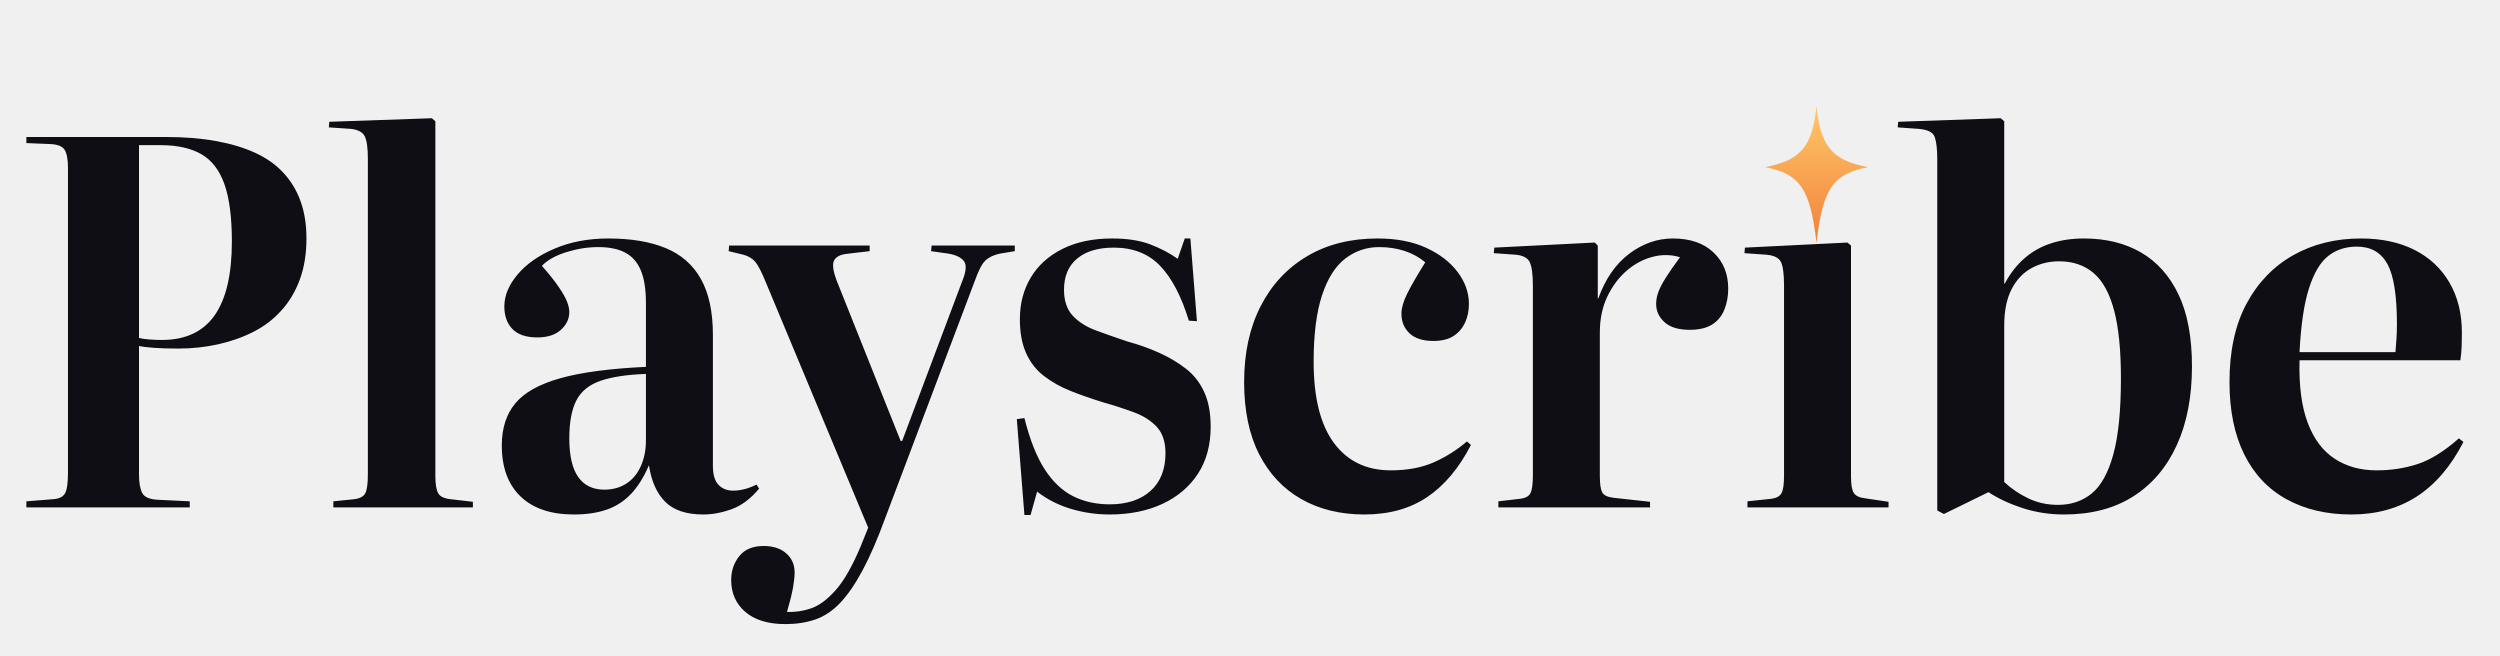
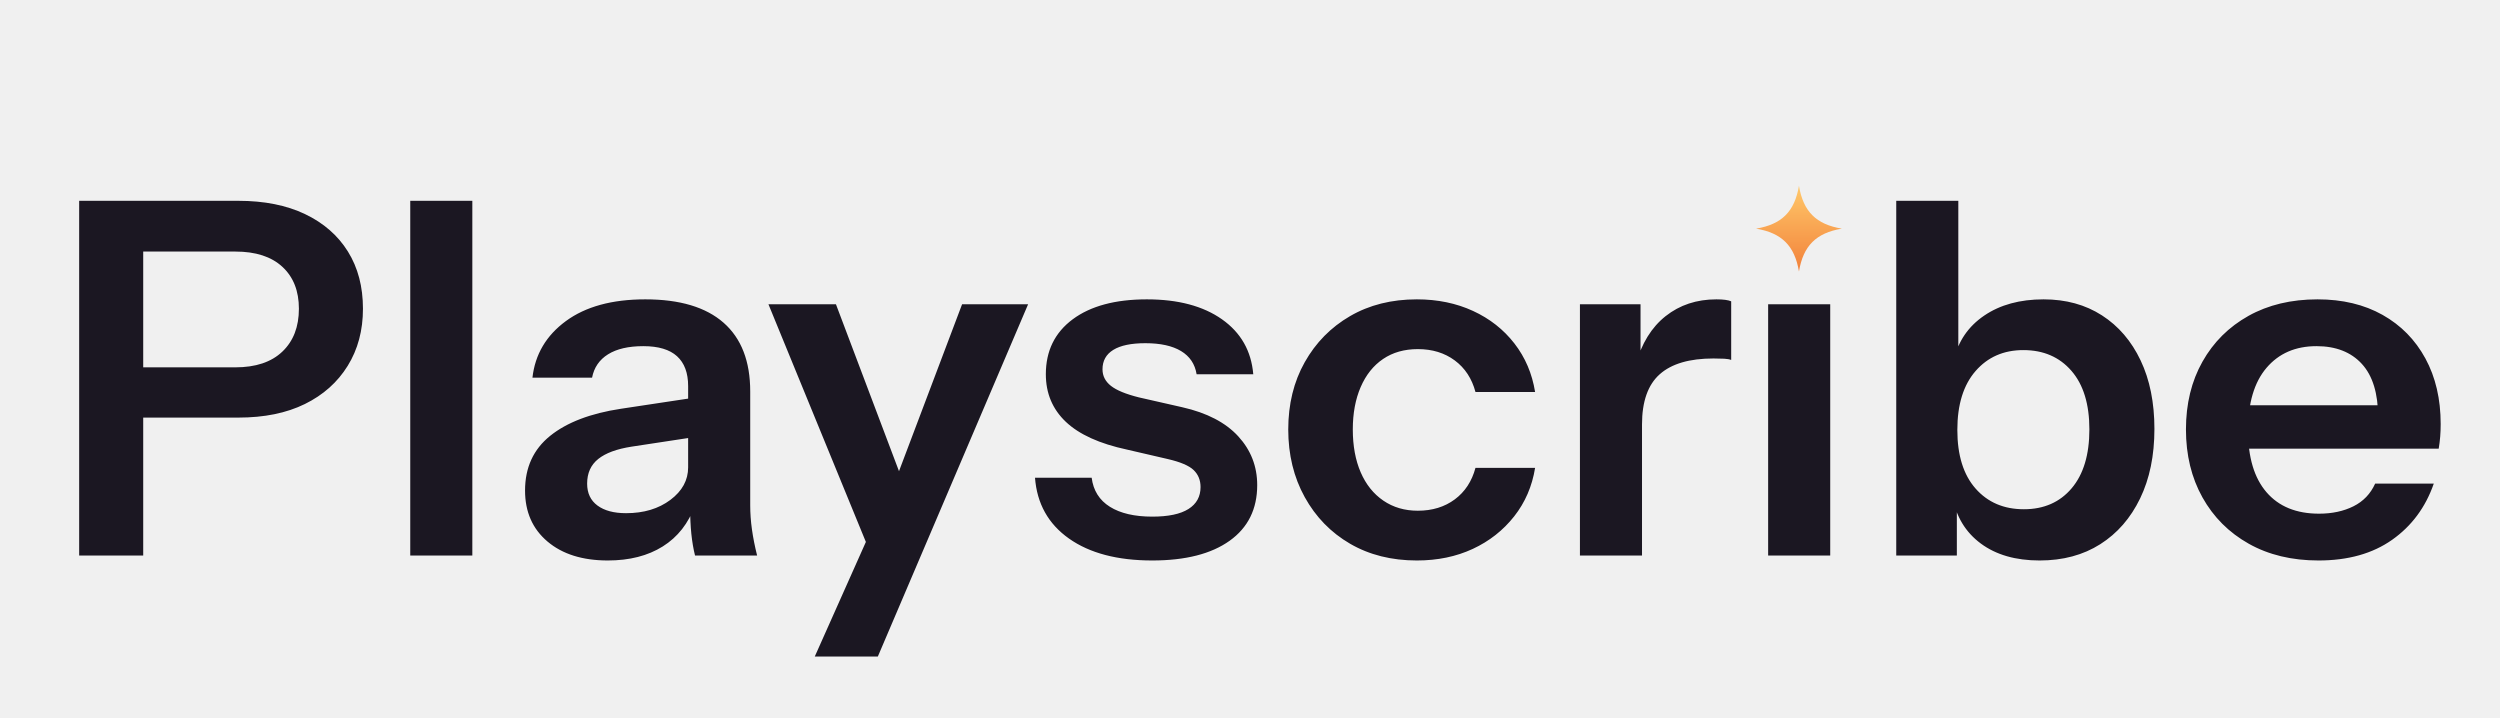
- <svg xmlns="http://www.w3.org/2000/svg" width="473" height="124" viewBox="0 0 473 124">
+ <svg xmlns="http://www.w3.org/2000/svg" width="432" height="124" viewBox="124 0 432 124">
  <defs>
-     <linearGradient id="ws" x1="0" y1="0" x2="0" y2="1">
+     <linearGradient id="ml" x1="0" y1="0" x2="1" y2="1">
+       <stop offset="0" stop-color="#EBDDC1" />
+       <stop offset="1" stop-color="#CDB68D" />
+     </linearGradient>
+     <linearGradient id="mr" x1="1" y1="0" x2="0" y2="1">
+       <stop offset="0" stop-color="#FBF4E6" />
+       <stop offset="1" stop-color="#EBDDC1" />
+     </linearGradient>
+     <linearGradient id="ms" x1="0" y1="0" x2="0" y2="1">
      <stop offset="0" stop-color="#FFC86A" />
      <stop offset="1" stop-color="#F2813A" />
    </linearGradient>
+     <radialGradient id="halo">
+       <stop offset="0" stop-color="#FFB04F" stop-opacity=".55" />
+       <stop offset="1" stop-color="#FFB04F" stop-opacity="0" />
+     </radialGradient>
+     <mask id="cut" maskUnits="userSpaceOnUse" x="-10" y="-10" width="84" height="84">
+       <rect x="-10" y="-10" width="84" height="84" fill="#fff" />
+       <path d="M33.4 26C37.5 17.5 47 15.5 55.2 19.2C50 20.6 46 24.2 44.6 29.4C43.4 34 38.8 39.2 33.4 41.6Z" fill="#000" stroke="#000" stroke-width="2.4" stroke-linejoin="round" />
+     </mask>
  </defs>
-   <path d="M4.99 96V94.85L9.89 94.46Q11.71 94.37 12.29 93.36Q12.86 92.35 12.86 89.47V31.78Q12.86 29.38 12.24 28.37Q11.62 27.36 9.6 27.26L4.99 27.07V25.92H31.39Q36.67 25.92 40.9 26.69Q45.12 27.46 48.34 28.94Q51.55 30.43 53.66 32.74Q55.78 35.04 56.88 38.11Q57.98 41.18 57.98 45.12Q57.98 49.44 56.74 52.85Q55.49 56.26 53.23 58.75Q50.98 61.25 47.95 62.78Q44.93 64.32 41.28 65.14Q37.63 65.95 33.7 65.95Q31.1 65.95 29.14 65.81Q27.17 65.66 26.3 65.47V89.76Q26.3 92.16 26.93 93.31Q27.55 94.46 29.95 94.56L35.9 94.85V96ZM30.62 64.32Q37.34 64.32 40.61 59.66Q43.87 55.01 43.87 45.7Q43.87 38.88 42.48 34.9Q41.09 30.91 38.11 29.18Q35.14 27.46 30.34 27.46H26.3V63.94Q26.98 64.13 28.18 64.22Q29.38 64.32 30.62 64.32ZM63.07 96V94.85L66.91 94.46Q68.64 94.27 69.12 93.31Q69.6 92.35 69.6 89.76V30.05Q69.6 26.88 68.98 25.73Q68.35 24.58 66.34 24.38L62.21 24.1L62.3 23.04L81.7 22.37L82.37 22.94V90.05Q82.37 92.35 82.9 93.31Q83.42 94.27 85.34 94.46L89.47 94.94V96ZM108.58 97.34Q102.05 97.34 98.5 93.94Q94.94 90.53 94.94 84.29Q94.94 79.39 97.49 76.32Q100.03 73.25 105.98 71.57Q111.94 69.89 122.21 69.41V57.31Q122.21 53.47 121.25 51.17Q120.29 48.86 118.32 47.81Q116.35 46.75 113.18 46.75Q110.21 46.75 107.14 47.71Q104.06 48.67 102.53 50.3Q104.64 52.7 105.74 54.34Q106.85 55.97 107.28 57.07Q107.71 58.18 107.71 59.04Q107.71 60.96 106.13 62.4Q104.54 63.84 101.66 63.84Q98.5 63.84 96.96 62.26Q95.42 60.67 95.42 57.98Q95.42 54.91 97.92 51.94Q100.42 48.96 104.93 47.04Q109.44 45.12 115.1 45.12Q121.54 45.12 125.95 46.94Q130.37 48.77 132.62 52.8Q134.88 56.83 134.88 63.36V88.13Q134.88 90.62 135.94 91.73Q136.99 92.83 138.72 92.83Q139.78 92.83 140.88 92.54Q141.98 92.26 143.14 91.68L143.62 92.45Q141.22 95.33 138.43 96.34Q135.65 97.34 133.06 97.34Q128.26 97.34 125.86 94.94Q123.46 92.54 122.78 88.03Q121.34 91.39 119.38 93.46Q117.41 95.52 114.77 96.43Q112.13 97.34 108.58 97.34ZM114.34 92.64Q116.74 92.64 118.51 91.49Q120.29 90.34 121.25 88.18Q122.21 86.02 122.21 83.33V70.75Q116.83 70.94 113.62 72.05Q110.4 73.15 109.06 75.74Q107.71 78.34 107.71 82.94Q107.71 87.84 109.39 90.24Q111.07 92.64 114.34 92.64ZM148.61 118.08Q143.71 118.08 141.02 115.78Q138.34 113.47 138.34 109.73Q138.34 107.14 139.87 105.22Q141.41 103.3 144.48 103.3Q147.17 103.3 148.75 104.69Q150.34 106.08 150.34 108.29Q150.34 109.44 150.05 111.12Q149.76 112.8 148.9 115.78Q151.2 115.87 153.46 115.1Q155.71 114.34 158.11 111.65Q160.51 108.96 162.91 103.2L164.26 99.84L144.96 53.57Q143.71 50.5 142.9 49.54Q142.08 48.58 140.64 48.19L137.86 47.52L137.95 46.46H164.54V47.52L160.42 48Q158.4 48.19 157.82 49.25Q157.25 50.3 158.3 53.09L170.4 83.42H170.69L182.02 53.28Q183.17 50.5 182.4 49.44Q181.63 48.38 179.52 48L176.16 47.52L176.26 46.46H192V47.52L189.12 48Q187.39 48.38 186.43 49.3Q185.47 50.21 184.42 53.18L167.52 97.92Q165.31 103.97 163.2 107.9Q161.09 111.84 158.93 114.1Q156.77 116.35 154.22 117.22Q151.68 118.08 148.61 118.08ZM193.82 97.44 192.38 79.3 193.82 79.1Q195.36 85.25 197.66 88.8Q199.97 92.35 203.04 93.89Q206.11 95.42 209.95 95.42Q214.85 95.42 217.68 92.88Q220.51 90.34 220.51 85.73Q220.51 82.56 218.88 80.78Q217.25 79.01 214.51 78Q211.78 76.99 208.42 76.03Q205.34 75.07 202.56 73.97Q199.78 72.86 197.57 71.18Q195.36 69.5 194.16 66.86Q192.96 64.22 192.96 60.38Q192.96 55.97 195.02 52.51Q197.09 49.06 201.02 47.09Q204.96 45.12 210.43 45.12Q214.66 45.12 217.58 46.22Q220.51 47.33 222.82 48.96L224.16 45.12H225.22L226.46 60.77L224.93 60.67Q222.82 53.76 219.5 50.3Q216.19 46.85 210.72 46.85Q206.3 46.85 203.81 48.91Q201.31 50.98 201.31 54.82Q201.31 57.98 202.99 59.76Q204.67 61.54 207.41 62.54Q210.14 63.55 213.31 64.61Q216.48 65.47 219.26 66.72Q222.05 67.97 224.3 69.7Q226.56 71.42 227.81 74.11Q229.06 76.8 229.06 80.74Q229.06 85.92 226.66 89.62Q224.26 93.31 219.94 95.33Q215.62 97.34 209.95 97.34Q206.21 97.34 202.66 96.29Q199.1 95.23 196.22 93.02L194.98 97.44ZM258.14 97.34Q251.33 97.34 246.19 94.42Q241.06 91.49 238.22 85.92Q235.39 80.35 235.39 72.29Q235.39 64.03 238.51 57.94Q241.63 51.84 247.3 48.48Q252.96 45.12 260.64 45.12Q266.02 45.12 269.86 46.9Q273.7 48.67 275.81 51.5Q277.92 54.34 277.92 57.5Q277.92 59.42 277.2 61.01Q276.48 62.59 275.04 63.55Q273.6 64.51 271.2 64.51Q268.22 64.51 266.69 63.07Q265.15 61.63 265.15 59.33Q265.15 57.79 266.21 55.63Q267.26 53.47 269.66 49.63Q267.94 48.19 265.73 47.47Q263.52 46.75 260.93 46.75Q257.38 46.75 254.54 48.91Q251.71 51.07 250.13 55.87Q248.54 60.67 248.54 68.45Q248.54 78.62 252.38 83.81Q256.22 88.99 263.14 88.99Q267.84 88.99 271.3 87.46Q274.75 85.92 277.54 83.52L278.3 84.19Q274.94 90.72 270.05 94.03Q265.15 97.34 258.14 97.34ZM283.49 96V94.85L287.62 94.37Q289.15 94.18 289.58 93.26Q290.02 92.35 290.02 89.95V54.05Q290.02 50.88 289.44 49.63Q288.86 48.38 286.75 48.19L282.62 47.9L282.72 46.85L301.73 45.89L302.3 46.46V56.45H302.4Q304.42 50.88 308.26 48Q312.1 45.12 316.51 45.12Q321.41 45.12 324.19 47.76Q326.98 50.4 326.98 54.62Q326.98 56.74 326.26 58.56Q325.54 60.38 323.95 61.39Q322.37 62.4 319.68 62.4Q316.51 62.4 314.93 60.96Q313.34 59.52 313.34 57.5Q313.34 56.35 313.78 55.2Q314.21 54.05 315.22 52.46Q316.22 50.88 317.86 48.67Q315.36 47.9 312.72 48.58Q310.08 49.25 307.82 51.17Q305.57 53.09 304.13 56.06Q302.69 59.04 302.69 62.88V90.05Q302.69 92.26 303.12 93.12Q303.55 93.98 305.28 94.18L312.19 94.94V96ZM330.62 96V94.85L335.14 94.37Q336.58 94.18 337.06 93.31Q337.54 92.45 337.54 89.95V54.05Q337.54 50.78 336.96 49.58Q336.38 48.38 334.18 48.19L330.05 47.9L330.14 46.85L349.54 45.89L350.21 46.46V90.14Q350.21 92.45 350.74 93.26Q351.26 94.08 352.8 94.27L357.31 94.94V96ZM367.78 97.25 366.53 96.58V30.24Q366.53 27.26 366.05 25.92Q365.57 24.58 362.98 24.38L359.04 24.1L359.14 23.04L378.53 22.37L379.2 22.94V53.66H379.3Q380.83 50.78 383.04 48.86Q385.25 46.94 388.08 46.03Q390.91 45.12 394.27 45.12Q400.51 45.12 405.07 47.76Q409.63 50.4 412.18 55.73Q414.72 61.06 414.72 69.31Q414.72 77.95 411.84 84.24Q408.96 90.53 403.58 93.94Q398.21 97.34 390.53 97.34Q386.4 97.34 382.7 96.14Q379.01 94.94 376.22 93.12ZM389.38 95.52Q393.12 95.52 395.76 93.36Q398.4 91.2 399.84 85.97Q401.28 80.74 401.28 71.62Q401.28 63.55 399.98 58.7Q398.69 53.86 396.1 51.65Q393.5 49.44 389.57 49.44Q386.69 49.44 384.34 50.74Q381.98 52.03 380.59 54.72Q379.2 57.41 379.2 61.63V91.2Q381.12 93.02 383.71 94.27Q386.3 95.52 389.38 95.52ZM444.86 97.34Q437.86 97.34 432.62 94.46Q427.39 91.58 424.61 85.97Q421.82 80.35 421.82 72.29Q421.82 63.46 425.04 57.46Q428.26 51.46 433.87 48.29Q439.49 45.12 446.69 45.12Q452.54 45.12 456.82 47.28Q461.09 49.44 463.44 53.47Q465.79 57.5 465.79 62.98Q465.79 64.32 465.74 65.57Q465.7 66.82 465.5 68.16H435.07Q434.88 75.36 436.61 79.97Q438.34 84.58 441.7 86.78Q445.06 88.99 449.66 88.99Q453.79 88.99 457.44 87.79Q461.09 86.59 465.22 82.94L466.08 83.62Q462.53 90.53 457.25 93.94Q451.97 97.34 444.86 97.34ZM435.07 66.62H453.22Q453.31 65.47 453.41 64.13Q453.5 62.78 453.5 61.34Q453.5 53.18 451.68 49.92Q449.86 46.66 445.92 46.66Q442.75 46.66 440.5 48.43Q438.24 50.21 436.85 54.58Q435.46 58.94 435.07 66.62Z" fill="#0F0E14" />
-   <path transform="translate(309.12 17.36) scale(1.08)" d="M32 2.5C32.7 9.4 34.6 12 41 13.2C35 14.4 33.1 16.8 32 26.5C30.9 16.8 29 14.4 23 13.2C29.4 12 31.3 9.4 32 2.5Z" fill="url(#ws)" />
+   <path d="M137.679 96.0V34.7H165.178Q171.904 34.7 176.715 36.999Q181.525 39.297 184.122 43.469Q186.719 47.641 186.719 53.345Q186.719 58.965 184.079 63.222Q181.44 67.478 176.672 69.82Q171.904 72.161 165.178 72.161H146.278V63.477H164.668Q169.946 63.477 172.798 60.752Q175.651 58.028 175.651 53.345Q175.651 48.748 172.798 46.109Q169.946 43.469 164.668 43.469H148.747V96.0Z M194.892 96.0V34.7H205.619V96.0Z M244.102 96.0Q243.677 94.297 243.464 92.254Q243.251 90.211 243.251 87.316H242.91V66.712Q242.91 63.307 240.995 61.561Q239.079 59.816 235.163 59.816Q231.331 59.816 229.075 61.221Q226.819 62.626 226.308 65.265H216.006Q216.688 59.22 221.796 55.474Q226.904 51.728 235.503 51.728Q244.443 51.728 249.04 55.772Q253.638 59.816 253.638 67.649V87.316Q253.638 89.359 253.936 91.488Q254.234 93.616 254.83 96.0ZM229.033 96.851Q222.477 96.851 218.603 93.574Q214.729 90.296 214.729 84.762Q214.729 78.802 219.071 75.311Q223.413 71.821 231.331 70.629L244.868 68.585V75.396L233.119 77.184Q229.288 77.78 227.372 79.313Q225.457 80.845 225.457 83.57Q225.457 86.039 227.245 87.358Q229.033 88.678 232.183 88.678Q236.78 88.678 239.845 86.379Q242.91 84.081 242.91 80.76L244.102 87.316Q242.399 91.998 238.526 94.425Q234.652 96.851 229.033 96.851Z M264.791 113.453 276.029 88.252 277.988 85.017 290.248 52.579H301.656L275.689 113.453ZM274.412 95.574 256.788 52.579H268.452L283.181 91.573Z M323.111 96.851Q314.086 96.851 308.723 93.063Q303.359 89.274 302.848 82.548H312.639Q313.065 85.868 315.789 87.571Q318.514 89.274 323.111 89.274Q327.283 89.274 329.369 87.954Q331.455 86.635 331.455 84.166Q331.455 82.378 330.263 81.228Q329.071 80.079 325.75 79.313L318.769 77.695Q311.617 76.163 308.169 72.885Q304.721 69.607 304.721 64.669Q304.721 58.624 309.361 55.176Q314.001 51.728 322.175 51.728Q330.263 51.728 335.158 55.176Q340.054 58.624 340.565 64.669H330.774Q330.348 62.03 328.092 60.667Q325.836 59.305 321.919 59.305Q318.258 59.305 316.385 60.455Q314.512 61.604 314.512 63.818Q314.512 65.52 315.959 66.67Q317.407 67.819 320.812 68.67L328.305 70.373Q334.69 71.821 337.968 75.396Q341.246 78.972 341.246 83.825Q341.246 90.04 336.478 93.446Q331.71 96.851 323.111 96.851Z M368.831 96.851Q362.275 96.851 357.294 93.957Q352.314 91.062 349.462 85.911Q346.609 80.76 346.609 74.204Q346.609 67.649 349.462 62.583Q352.314 57.517 357.294 54.623Q362.275 51.728 368.831 51.728Q374.194 51.728 378.537 53.729Q382.879 55.729 385.688 59.348Q388.498 62.966 389.264 67.734H378.962Q378.026 64.243 375.386 62.285Q372.747 60.327 369.001 60.327Q365.51 60.327 362.999 62.03Q360.487 63.732 359.125 66.883Q357.763 70.033 357.763 74.204Q357.763 78.461 359.125 81.612Q360.487 84.762 363.041 86.507Q365.595 88.252 369.001 88.252Q372.747 88.252 375.386 86.294Q378.026 84.336 378.962 80.845H389.264Q388.498 85.613 385.646 89.231Q382.793 92.85 378.494 94.851Q374.194 96.851 368.831 96.851Z M397.012 96.0V52.579H407.484V63.051H407.739V96.0ZM407.739 73.353 406.632 63.051Q408.165 57.517 411.826 54.623Q415.487 51.728 420.595 51.728Q422.383 51.728 423.149 52.068V62.2Q422.724 62.03 421.957 61.987Q421.191 61.944 420.084 61.944Q413.869 61.944 410.804 64.669Q407.739 67.393 407.739 73.353Z M429.535 96.0V52.579H440.262V96.0Z M476.446 96.851Q470.231 96.851 466.272 93.914Q462.313 90.977 461.377 85.783L462.143 85.698V96.0H451.671V34.7H462.398V62.37L461.632 62.2Q462.739 57.347 466.868 54.537Q470.997 51.728 477.127 51.728Q482.917 51.728 487.216 54.495Q491.516 57.262 493.9 62.285Q496.284 67.308 496.284 74.119Q496.284 81.016 493.815 86.124Q491.346 91.232 486.918 94.042Q482.491 96.851 476.446 96.851ZM473.722 87.997Q478.915 87.997 481.98 84.379Q485.045 80.76 485.045 74.204Q485.045 67.649 481.938 64.073Q478.83 60.497 473.637 60.497Q468.528 60.497 465.378 64.115Q462.228 67.734 462.228 74.29Q462.228 80.845 465.378 84.421Q468.528 87.997 473.722 87.997Z M524.635 96.851Q517.739 96.851 512.588 93.957Q507.437 91.062 504.585 85.954Q501.732 80.845 501.732 74.204Q501.732 67.564 504.585 62.498Q507.437 57.432 512.545 54.58Q517.653 51.728 524.465 51.728Q530.935 51.728 535.703 54.41Q540.471 57.092 543.11 61.944Q545.749 66.797 545.749 73.268Q545.749 74.46 545.664 75.482Q545.579 76.503 545.409 77.525H508.373V70.033H537.15L534.937 72.076Q534.937 65.946 532.127 62.881Q529.317 59.816 524.294 59.816Q518.845 59.816 515.653 63.562Q512.46 67.308 512.46 74.375Q512.46 81.356 515.653 85.06Q518.845 88.763 524.72 88.763Q528.126 88.763 530.68 87.486Q533.234 86.209 534.426 83.57H544.557Q542.429 89.7 537.363 93.276Q532.297 96.851 524.635 96.851Z" fill="#1B1722" />
+   <path d="M0 -9.5C0.95 -3.80 3.80 -0.95 9.5 0C3.80 0.95 0.95 3.80 0 9.5C-0.95 3.80 -3.80 0.95 -9.5 0C-3.80 -0.95 -0.95 -3.80 0 -9.5Z" fill="url(#ms)" transform="translate(434.86 39.51) scale(0.78)" />
</svg>
